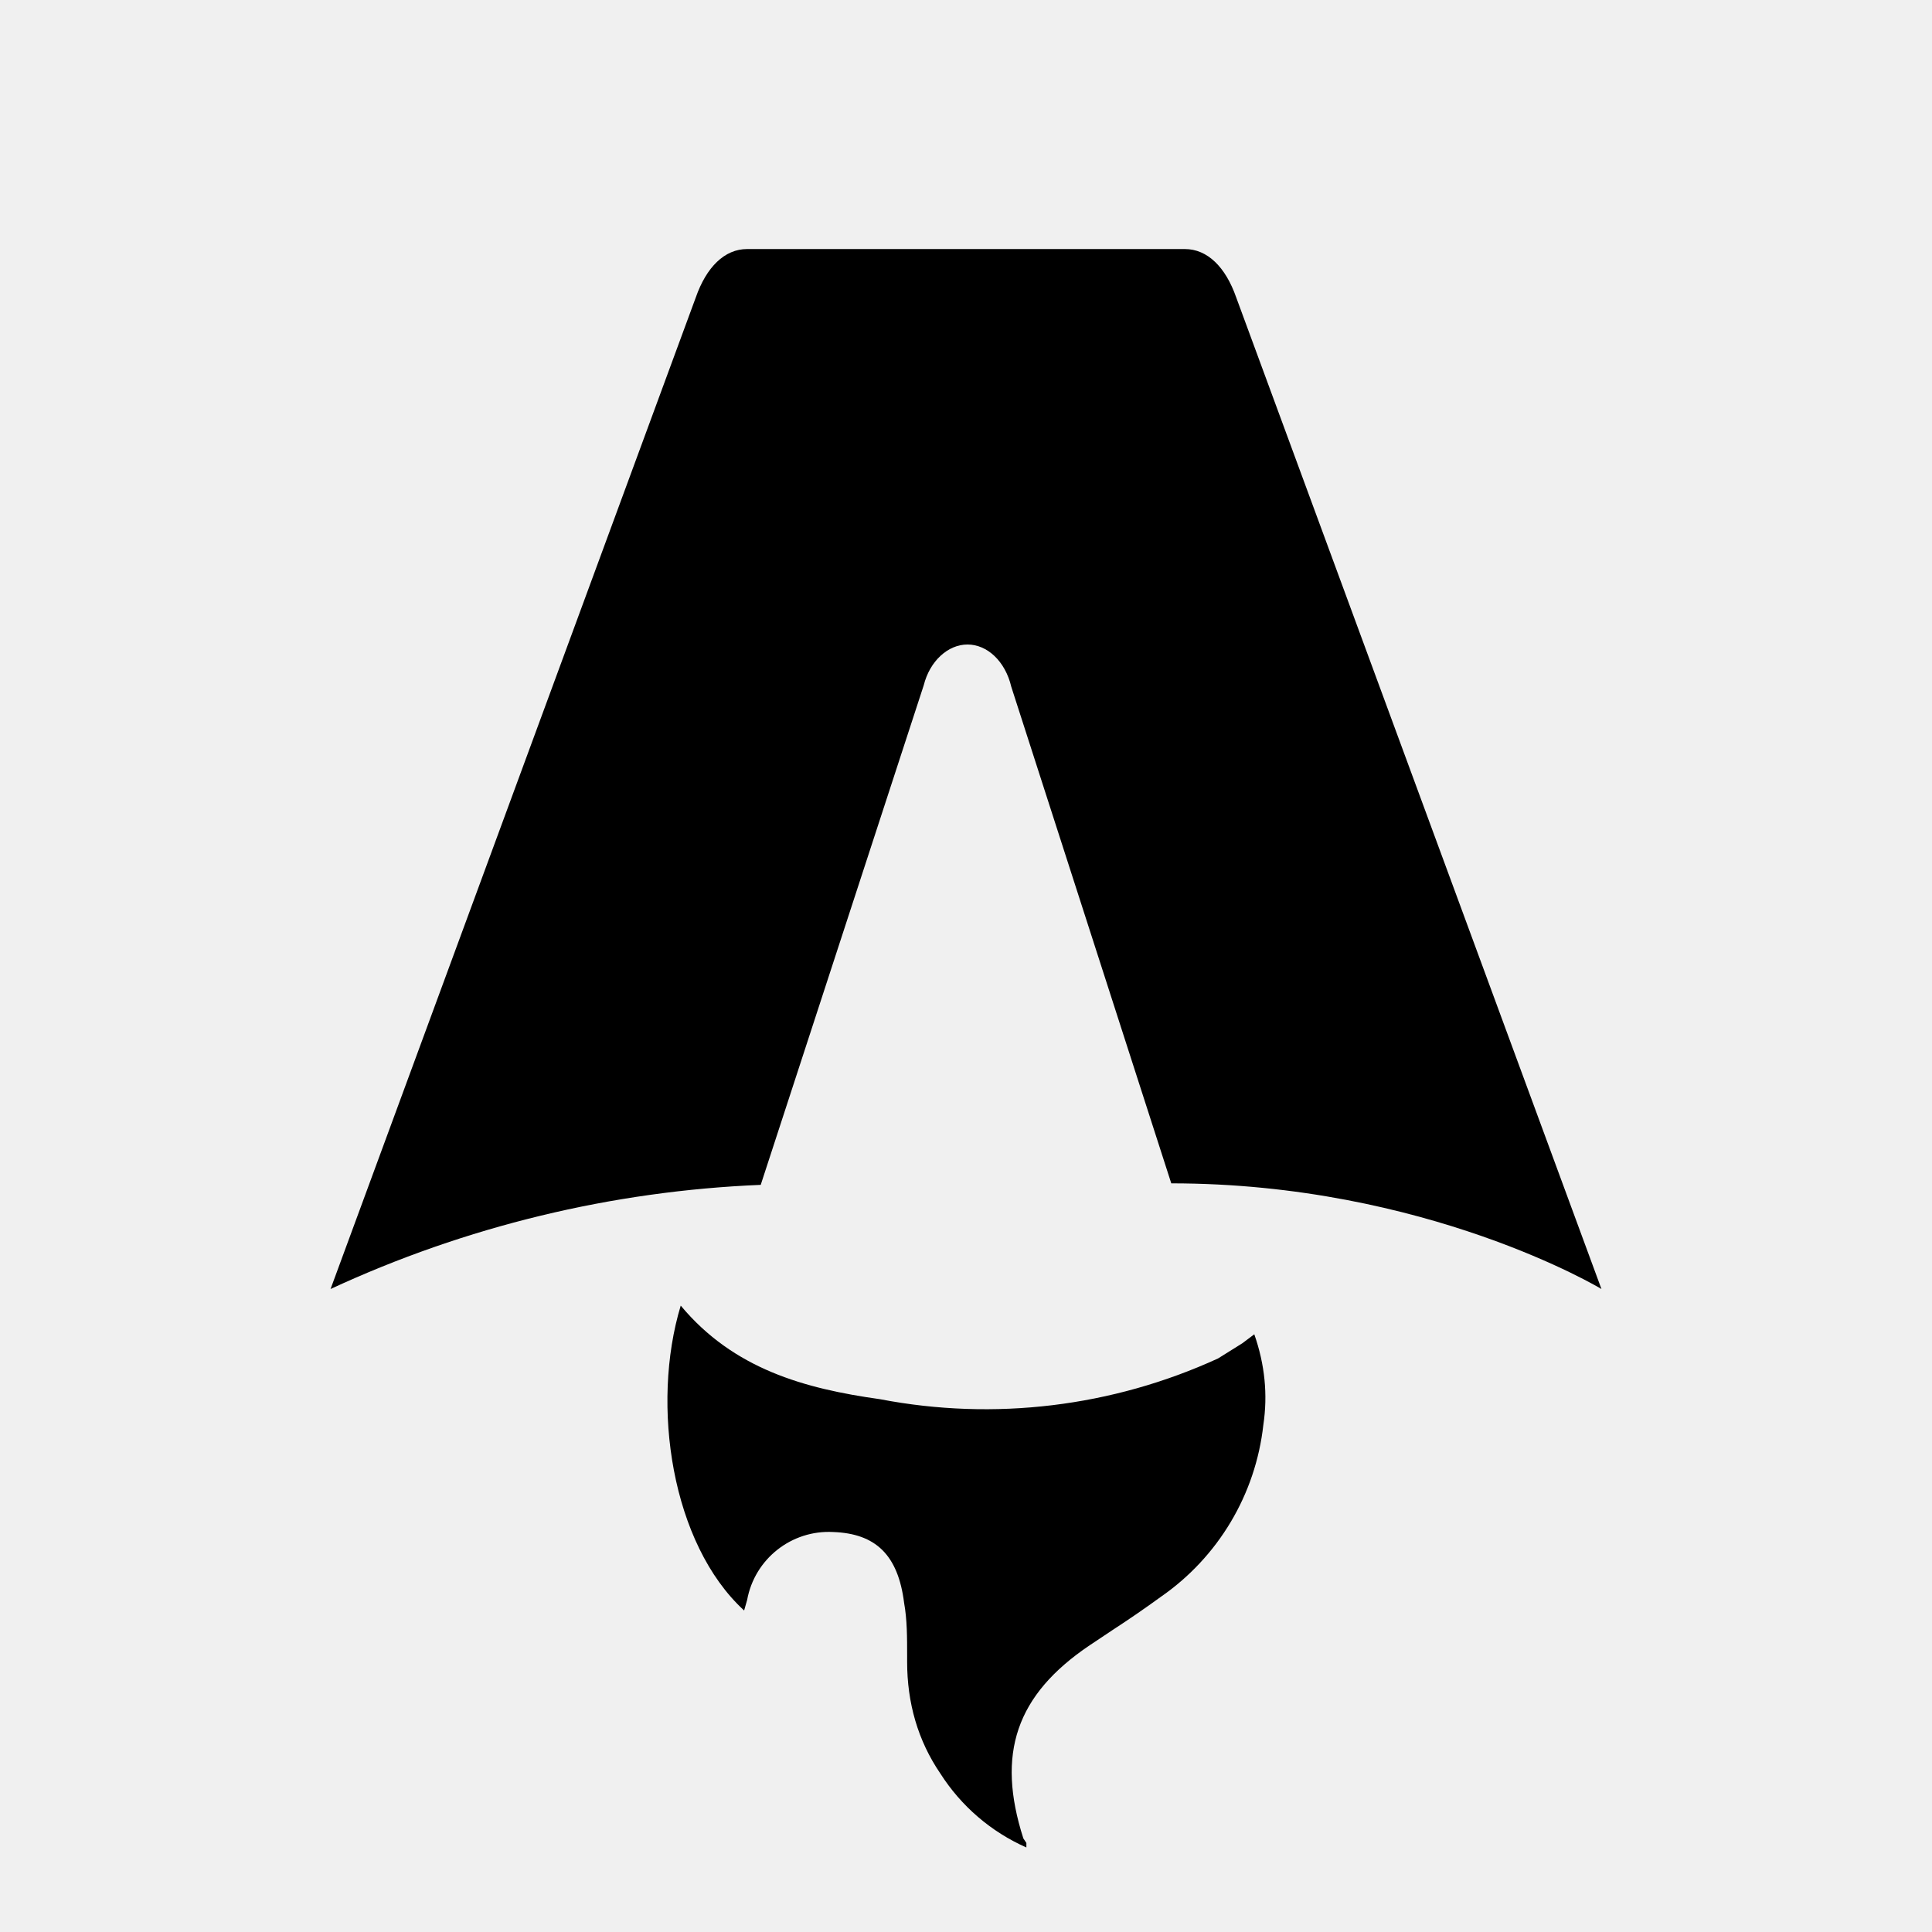
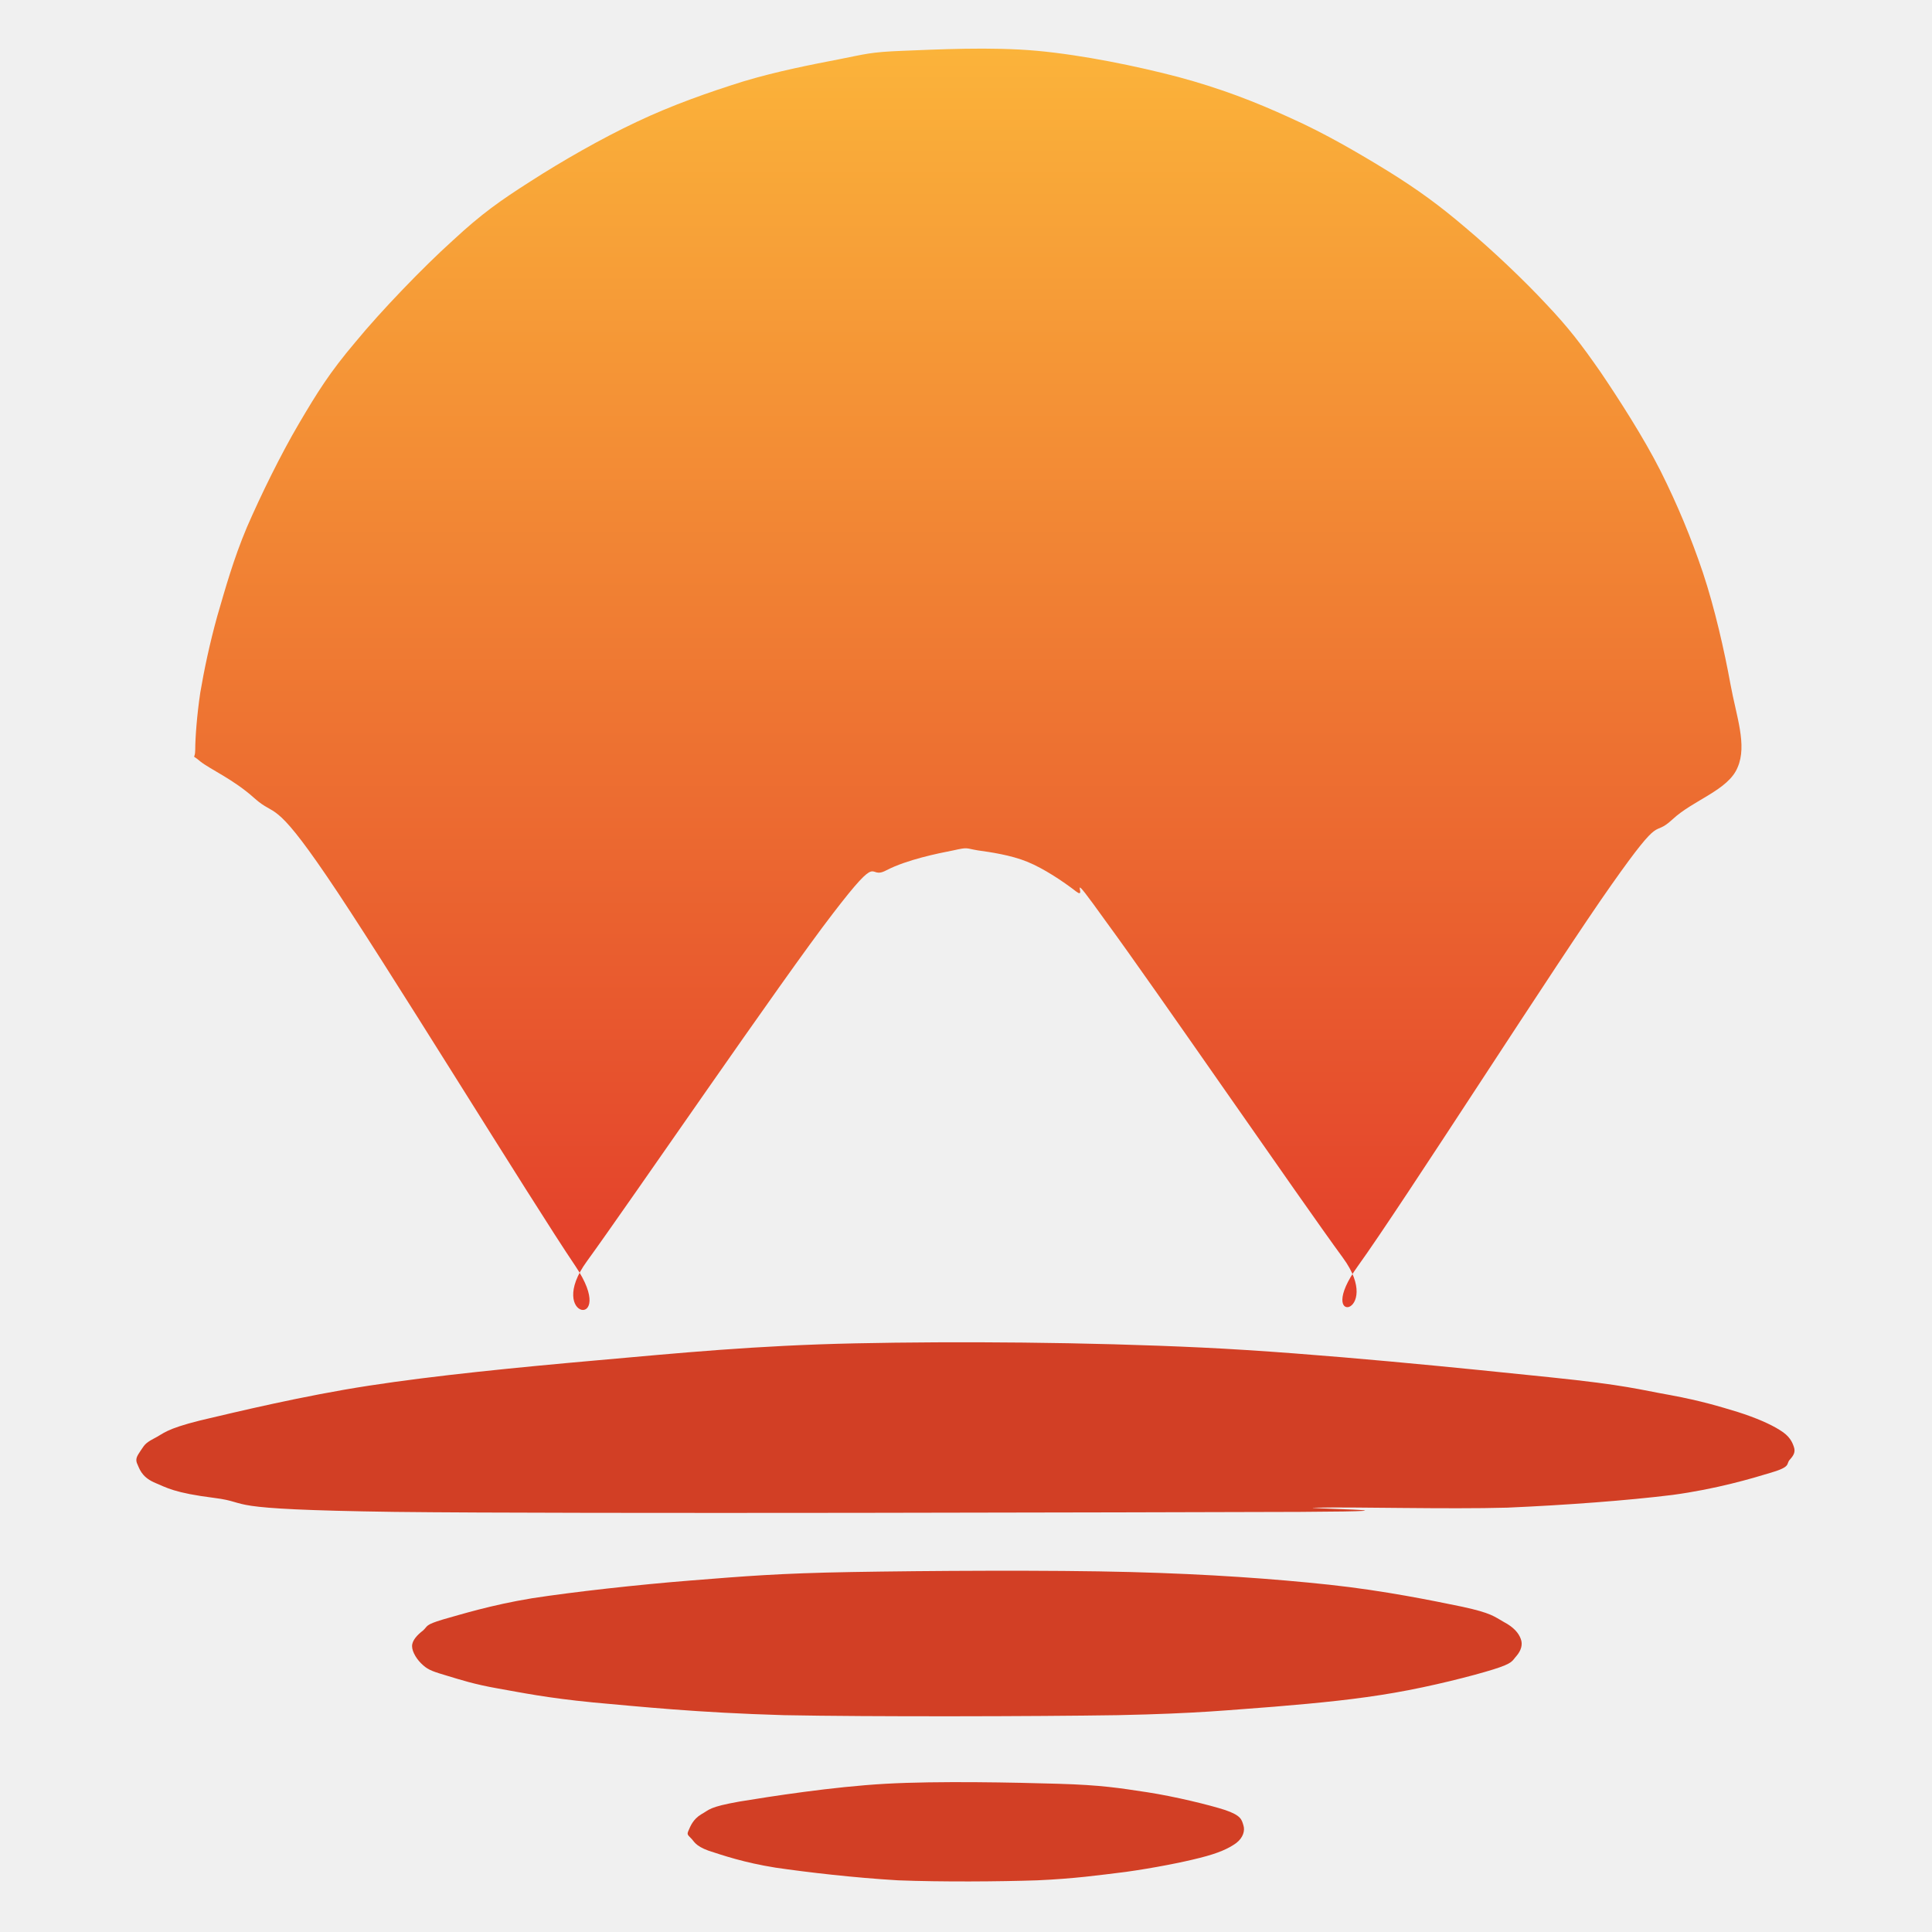
- <svg xmlns="http://www.w3.org/2000/svg" fill="none" viewBox="0 0 128 128">
-   <path d="M50.4 78.5a75.1 75.1 0 0 0-28.5 6.9l24.2-65.7c.7-2 1.9-3.2 3.4-3.2h29c1.5 0 2.7 1.2 3.4 3.2l24.2 65.7s-11.6-7-28.5-7L67 45.5c-.4-1.7-1.6-2.8-2.9-2.8-1.3 0-2.5 1.1-2.9 2.7L50.4 78.5Zm-1.1 28.2Zm-4.2-20.2c-2 6.6-.6 15.8 4.2 20.2a17.5 17.5 0 0 1 .2-.7 5.5 5.5 0 0 1 5.7-4.5c2.8.1 4.3 1.5 4.7 4.7.2 1.1.2 2.3.2 3.5v.4c0 2.7.7 5.2 2.2 7.4a13 13 0 0 0 5.7 4.9v-.3l-.2-.3c-1.8-5.6-.5-9.5 4.4-12.8l1.5-1a73 73 0 0 0 3.2-2.2 16 16 0 0 0 6.8-11.4c.3-2 .1-4-.6-6l-.8.6-1.6 1a37 37 0 0 1-22.4 2.7c-5-.7-9.7-2-13.2-6.2Z" />
-   <style>
-         path { fill: #000; }
-         @media (prefers-color-scheme: dark) {
-             path { fill: #FFF; }
-         }
-     </style>
+ <svg xmlns="http://www.w3.org/2000/svg" viewBox="398.9 324.0 456.2 456.2">
+   <defs>
+     <linearGradient id="sun" x1="0" y1="336.0" x2="0" y2="623.25" gradientUnits="userSpaceOnUse">
+       <stop offset="0" stop-color="#FBB33A" />
+       <stop offset="1" stop-color="#E3402B" />
+     </linearGradient>
+   </defs>
+   <path fill="url(#sun)" d="M505.8,380.8C498.8,387.1 488.8,397.5 482.8,404.8C476.7,412.0 473.8,416.7 469.5,424.0C465.2,431.3 460.5,440.9 457.2,448.5C454.0,456.1 452.1,463.0 450.2,469.5C448.4,476.0 447.1,482.2 446.2,487.5C445.4,492.8 445.0,498.3 445.0,501.0C445.0,503.7 443.9,501.8 446.2,503.8C448.6,505.7 454.0,508.0 459.0,512.5C464.0,517.0 463.4,512.3 476.0,530.8C488.6,549.2 524.5,607.8 534.8,623.0C545.0,638.2 527.4,635.6 537.5,621.8C547.6,607.9 583.7,555.1 595.5,539.8C607.3,524.4 603.5,532.0 608.2,529.5C613.0,527.0 620.4,525.5 624.0,524.8C627.6,524.0 626.8,524.3 629.8,524.8C632.7,525.2 637.6,525.9 641.5,527.5C645.4,529.1 649.9,532.1 653.0,534.5C656.1,536.9 649.8,527.3 660.2,541.8C670.8,556.2 706.1,607.5 716.0,621.0C725.9,634.5 708.9,637.7 719.5,623.0C730.1,608.3 767.1,550.3 779.5,532.8C791.9,515.2 788.8,522.1 793.8,517.5C798.7,512.9 807.0,510.6 809.2,505.2C811.5,499.9 808.9,493.2 807.5,485.5C806.1,477.8 803.8,467.6 801.0,459.2C798.2,450.9 795.0,443.2 791.0,435.2C787.0,427.3 781.2,418.3 776.8,411.8C772.2,405.2 769.3,401.4 764.0,395.8C758.7,390.1 751.2,383.0 745.0,377.8C738.8,372.5 733.7,368.8 726.8,364.5C719.8,360.2 711.8,355.5 703.5,351.8C695.2,348.0 687.2,344.9 677.2,342.2C667.3,339.6 654.6,337.0 643.8,336.0C632.9,335.0 619.8,335.7 612.0,336.0C604.2,336.3 603.2,336.8 597.0,338.0C590.8,339.2 582.5,340.8 574.5,343.2C566.5,345.7 557.6,348.8 549.2,352.8C540.9,356.7 531.5,362.1 524.2,366.8C517.0,371.4 512.7,374.4 505.8,380.8Z" />
+   <path fill="#D23F25" transform="translate(0 -118.8)" d="M431.2,788.2C431.8,789.5 432.2,791.4 435.2,792.8C438.3,794.1 440.0,795.3 449.5,796.5C459.0,797.7 449.3,799.2 492.0,799.8C534.7,800.3 669.4,799.9 705.8,799.8C742.1,799.6 701.8,798.9 710.0,798.8C718.2,798.6 740.8,799.2 754.8,798.8C768.7,798.2 783.3,797.1 793.8,795.8C804.2,794.4 812.6,791.9 817.2,790.5C821.9,789.1 820.6,788.5 821.5,787.5C822.4,786.5 822.9,785.7 822.5,784.5C822.1,783.3 821.5,781.9 819.2,780.5C817.0,779.1 813.6,777.6 809.2,776.2C804.9,774.9 800.7,773.6 793.2,772.2C785.8,770.9 783.2,769.9 764.8,768.0C746.3,766.1 710.0,762.3 682.8,761.0C655.5,759.7 624.8,759.5 601.0,760.0C577.2,760.5 559.2,762.3 540.0,764.0C520.8,765.7 501.6,767.6 486.0,770.0C470.4,772.4 454.7,776.2 446.2,778.2C437.8,780.3 437.6,781.3 435.2,782.5C432.9,783.7 432.9,784.3 432.2,785.2C431.6,786.2 430.8,787.0 431.2,788.2Z M496.2,831.5C496.2,832.9 497.4,834.8 498.8,836.0C500.1,837.2 501.5,837.6 504.5,838.5C507.5,839.4 510.8,840.5 516.5,841.5C522.2,842.5 527.8,843.7 539.0,844.8C550.2,845.8 563.4,847.2 584.0,847.8C604.6,848.2 643.5,848.1 662.8,847.8C682.0,847.4 688.8,846.6 699.8,845.8C710.7,844.9 719.6,844.0 728.2,842.5C736.9,841.0 746.7,838.5 751.5,837.0C756.3,835.5 755.9,835.0 757.0,833.8C758.1,832.5 758.5,831.1 758.0,829.8C757.5,828.4 756.3,827.0 754.0,825.8C751.7,824.5 751.1,823.7 744.2,822.2C737.4,820.8 725.8,818.4 712.8,817.0C699.7,815.6 684.5,814.5 665.8,814.0C647.0,813.5 617.3,813.7 600.0,814.0C582.7,814.3 574.6,815.0 562.0,816.0C549.4,817.0 534.2,818.7 524.5,820.2C514.8,821.8 507.8,824.0 503.5,825.2C499.2,826.5 500.0,826.7 498.8,827.8C497.5,828.8 496.2,830.1 496.2,831.5Z M561.5,875.0C561.1,875.9 561.2,876.0 562.0,876.8C562.8,877.5 562.9,878.6 566.2,879.8C569.6,880.9 574.5,882.6 582.0,883.8C589.5,884.9 600.7,886.2 611.0,886.8C621.3,887.2 634.8,887.1 643.8,886.8C652.7,886.4 658.3,885.6 664.8,884.8C671.2,883.9 677.9,882.6 682.2,881.5C686.6,880.4 689.0,879.3 690.8,878.0C692.5,876.7 692.9,875.0 692.5,873.8C692.1,872.5 692.0,871.5 688.2,870.2C684.5,869.0 676.3,867.0 669.8,866.0C663.2,865.0 659.0,864.3 648.8,864.0C638.5,863.7 620.5,863.3 608.0,864.0C595.5,864.7 580.8,867.0 573.5,868.2C566.2,869.5 566.5,870.1 564.5,871.2C562.5,872.4 561.9,874.1 561.5,875.0Z" />
</svg>
